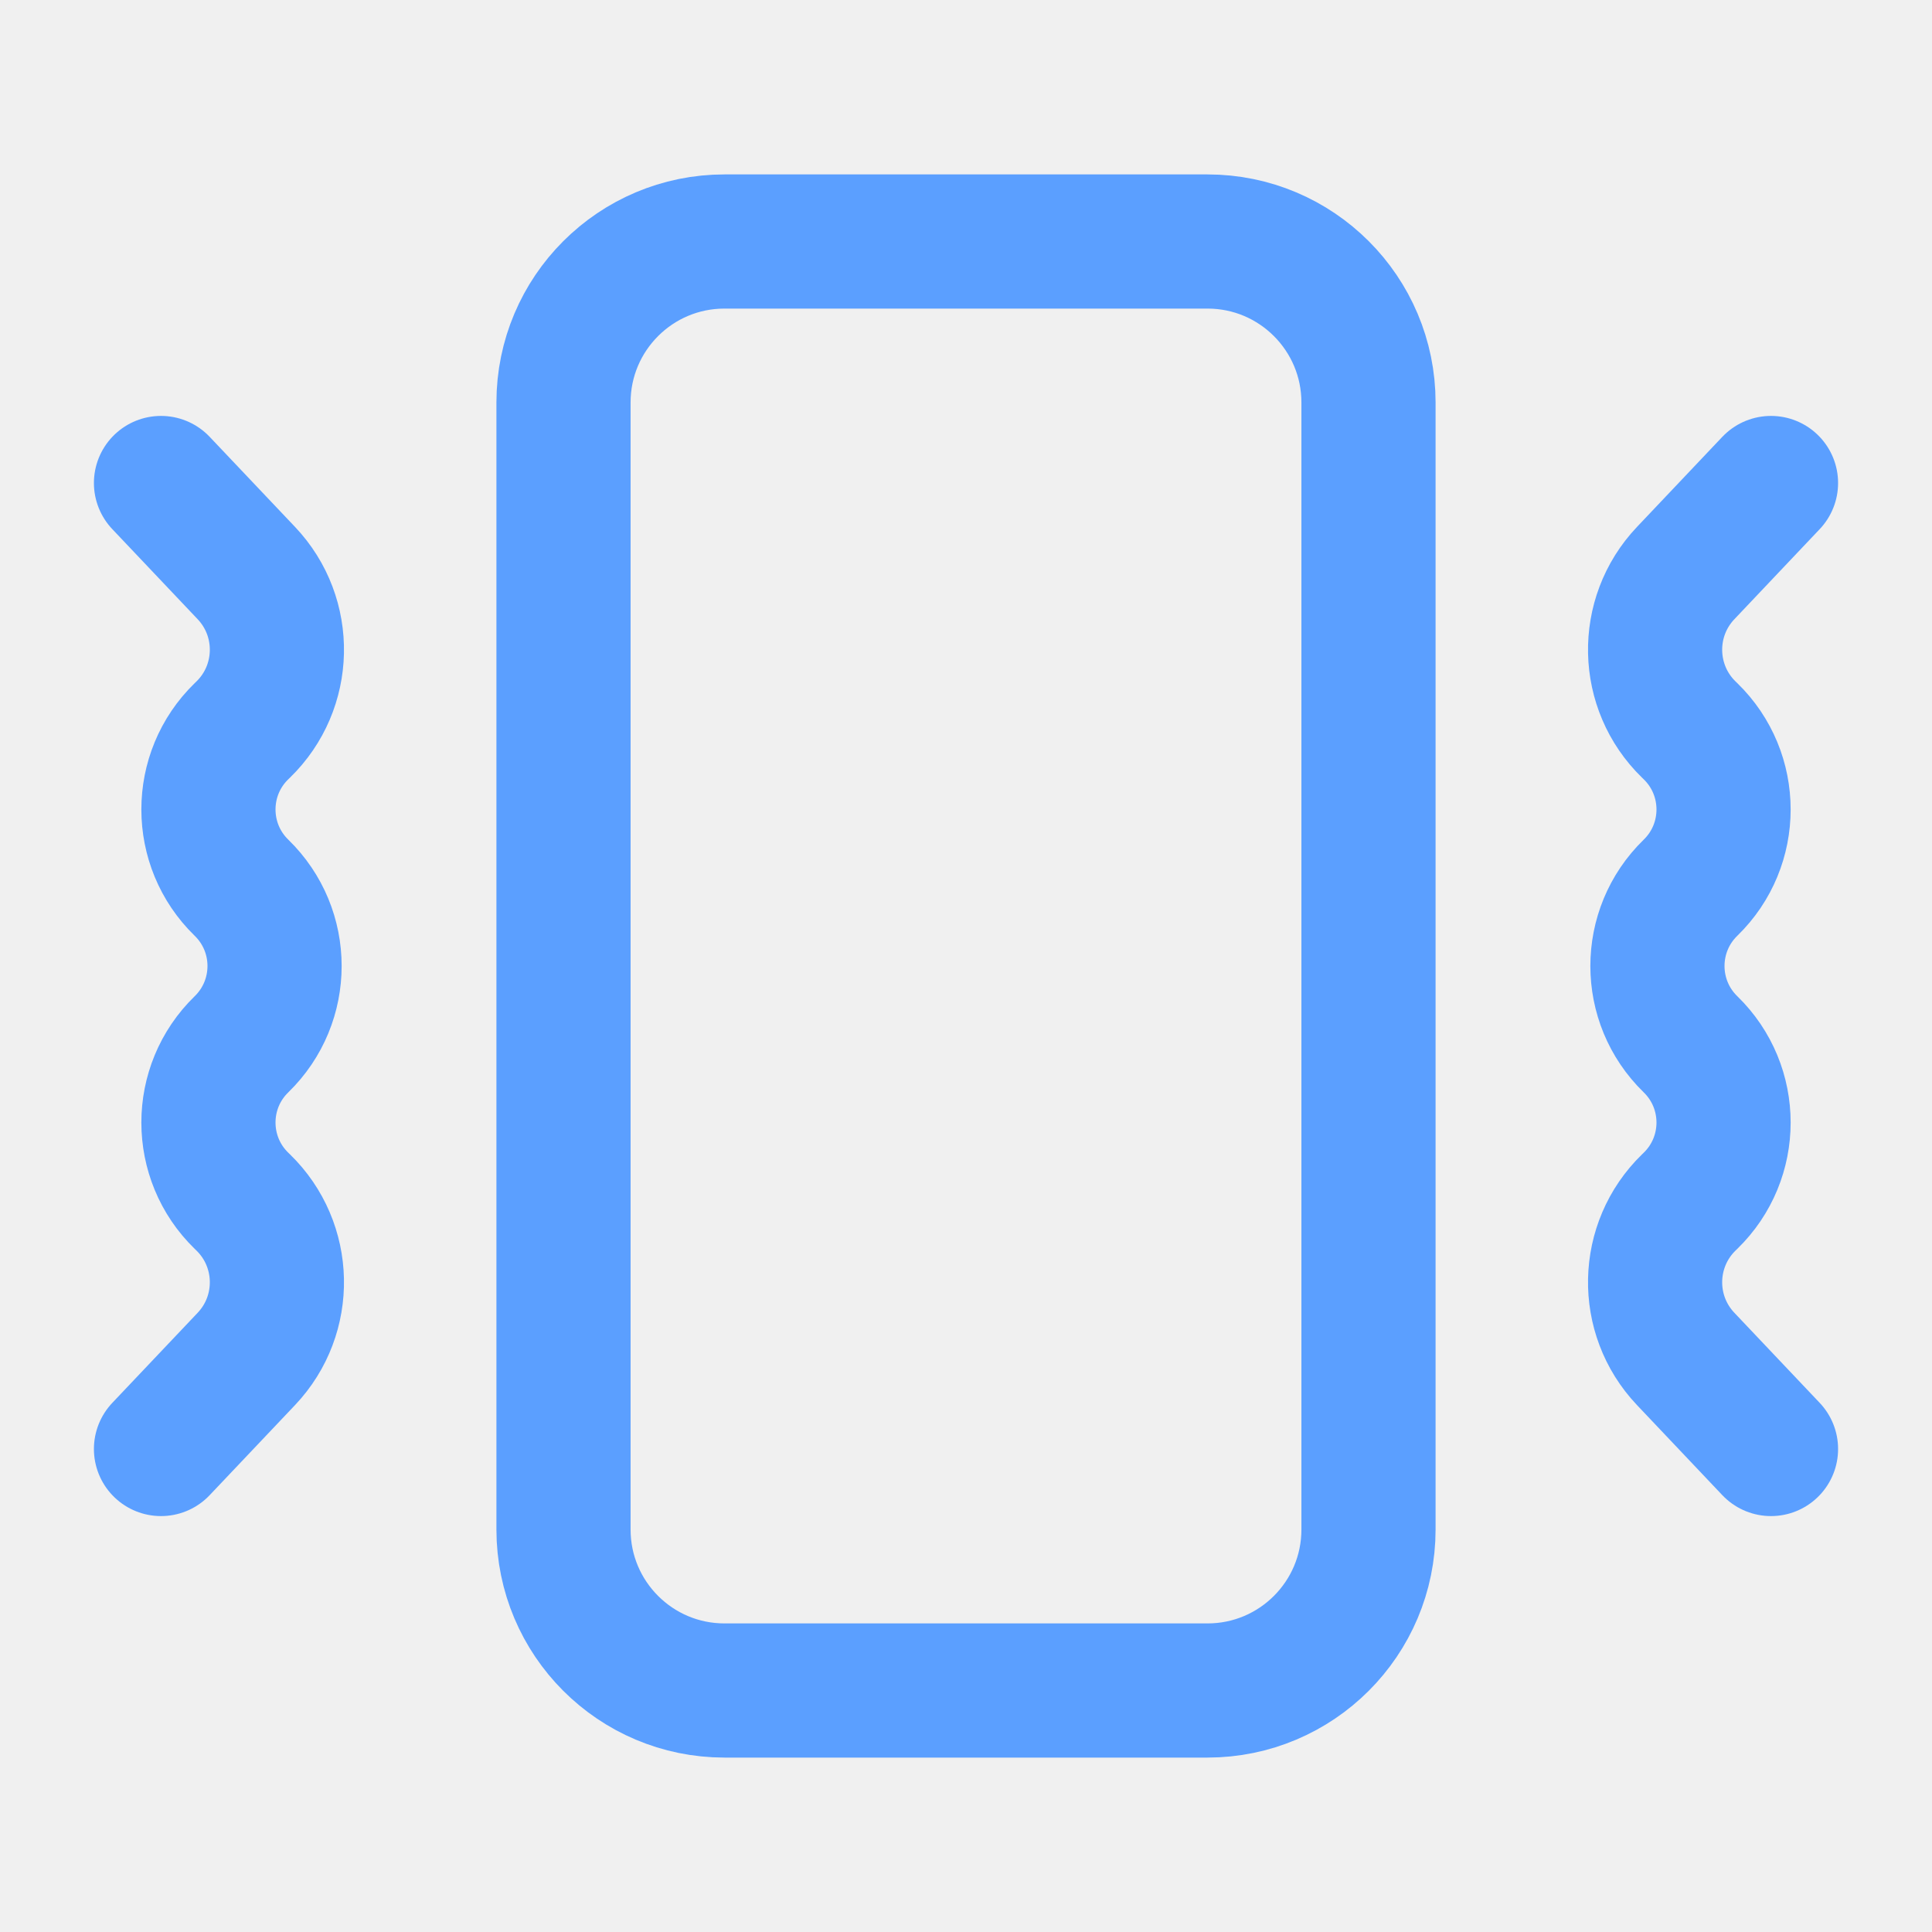
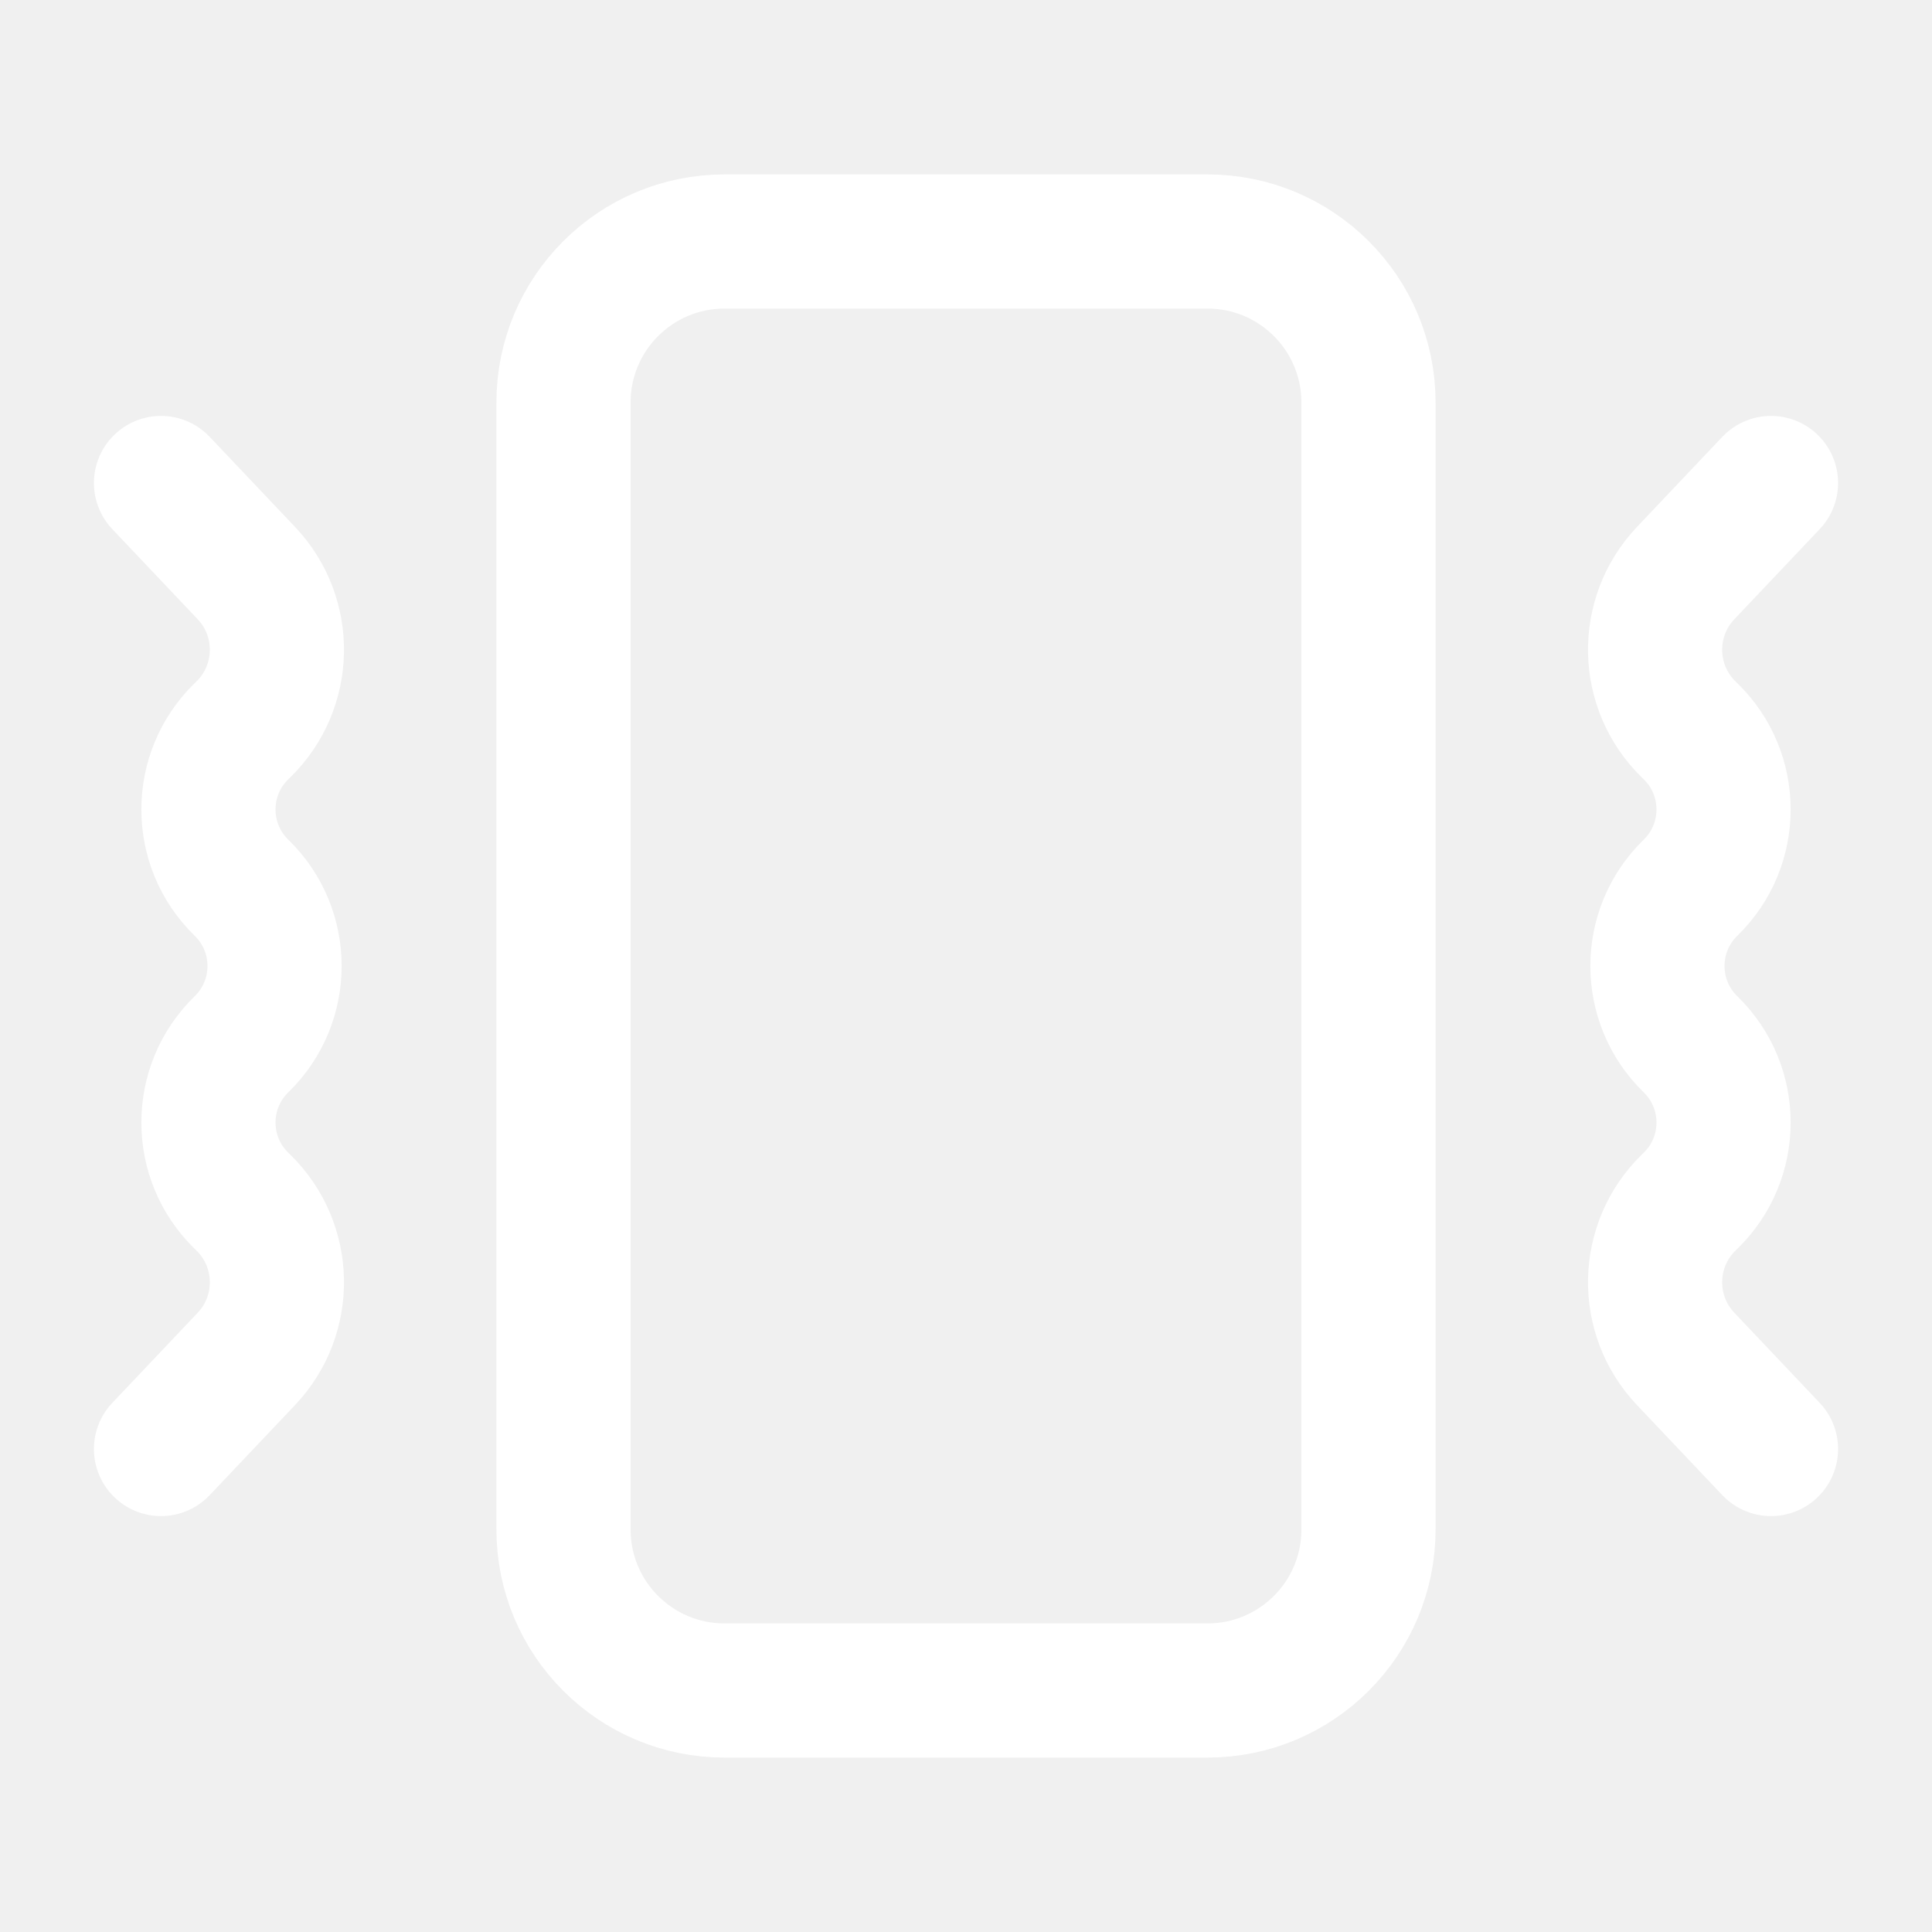
<svg xmlns="http://www.w3.org/2000/svg" width="24" height="24" viewBox="0 0 72 72" fill="none">
  <g id="vibration">
-     <path id="Icon" d="M6 18L9.182 21.358C10.744 23.008 10.691 25.606 9.062 27.19L9 27.25C7.357 28.847 7.357 31.486 9 33.083C10.643 34.681 10.643 37.319 9 38.917C7.357 40.514 7.357 43.153 9 44.75L9.062 44.81C10.691 46.394 10.744 48.992 9.182 50.642L6 54M66 18L62.819 21.358C61.256 23.008 61.309 25.606 62.938 27.19L63 27.25C64.643 28.847 64.643 31.486 63 33.083C61.357 34.681 61.357 37.319 63 38.917C64.643 40.514 64.643 43.153 63 44.75L62.938 44.81C61.309 46.394 61.256 48.992 62.819 50.642L66 54M21 15V57C21 60.314 23.686 63 27 63H45C48.314 63 51 60.314 51 57V15C51 11.686 48.314 9 45 9L27 9C23.686 9 21 11.686 21 15Z" stroke="#5B9FFF" stroke-width="5" stroke-linecap="round" stroke-linejoin="round" />
+     <path id="Icon" d="M6 18L9.182 21.358C10.744 23.008 10.691 25.606 9.062 27.19L9 27.25C7.357 28.847 7.357 31.486 9 33.083C10.643 34.681 10.643 37.319 9 38.917C7.357 40.514 7.357 43.153 9 44.75L9.062 44.81C10.691 46.394 10.744 48.992 9.182 50.642L6 54M66 18L62.819 21.358C61.256 23.008 61.309 25.606 62.938 27.19L63 27.25C64.643 28.847 64.643 31.486 63 33.083C61.357 34.681 61.357 37.319 63 38.917C64.643 40.514 64.643 43.153 63 44.75L62.938 44.81C61.309 46.394 61.256 48.992 62.819 50.642L66 54M21 15V57C21 60.314 23.686 63 27 63H45C48.314 63 51 60.314 51 57V15C51 11.686 48.314 9 45 9L27 9C23.686 9 21 11.686 21 15Z" stroke="#FFFFFF" stroke-width="5" stroke-linecap="round" stroke-linejoin="round" />
  </g>
</svg>
